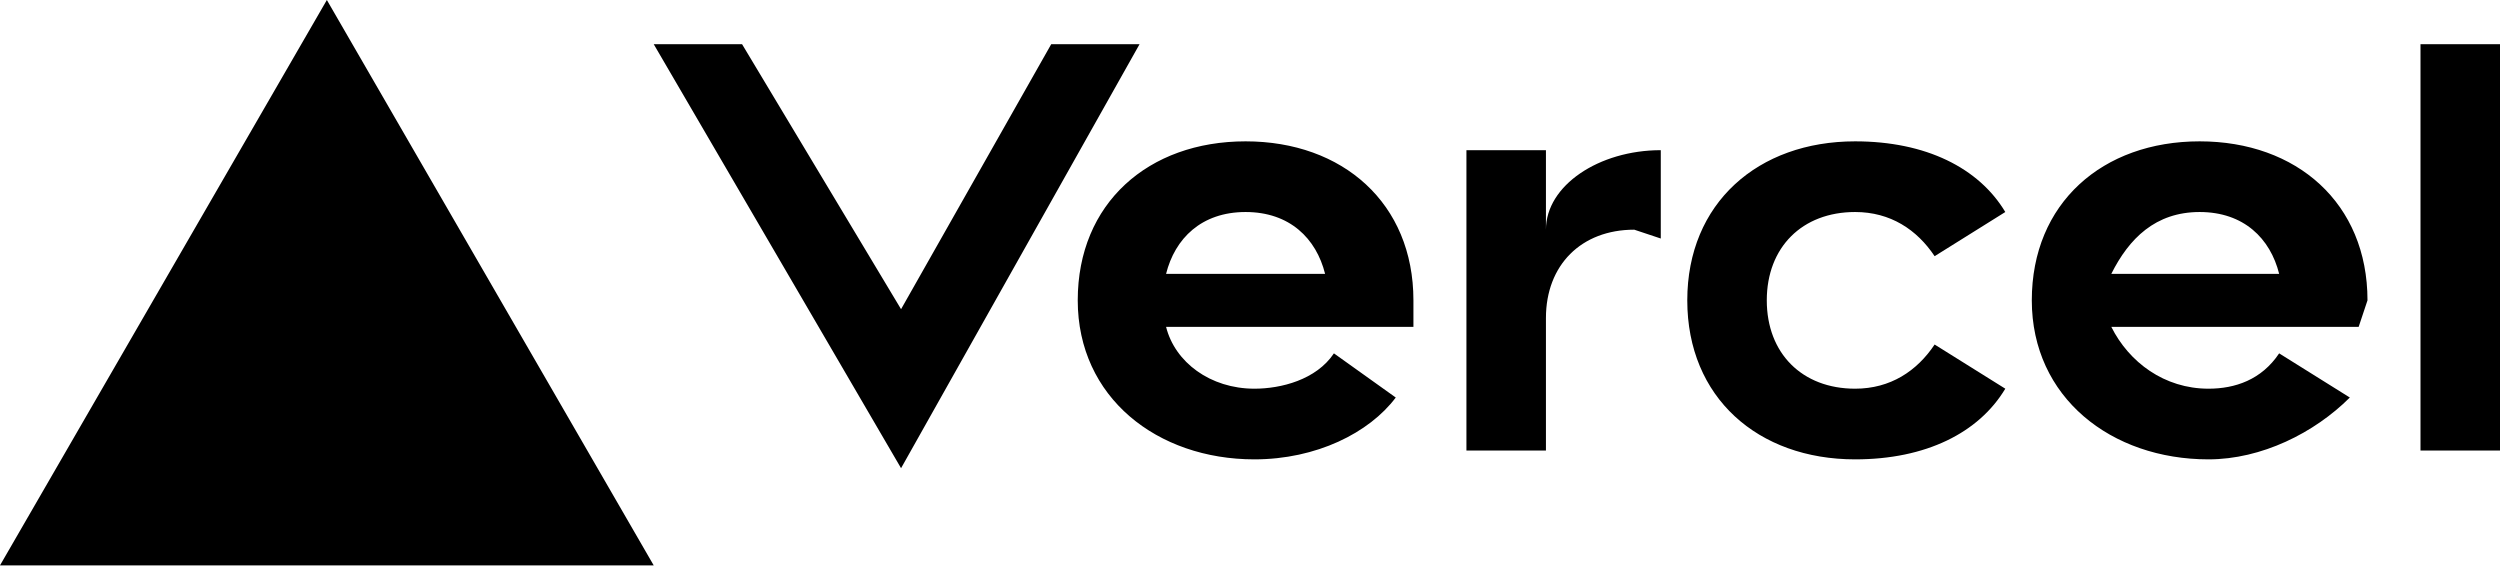
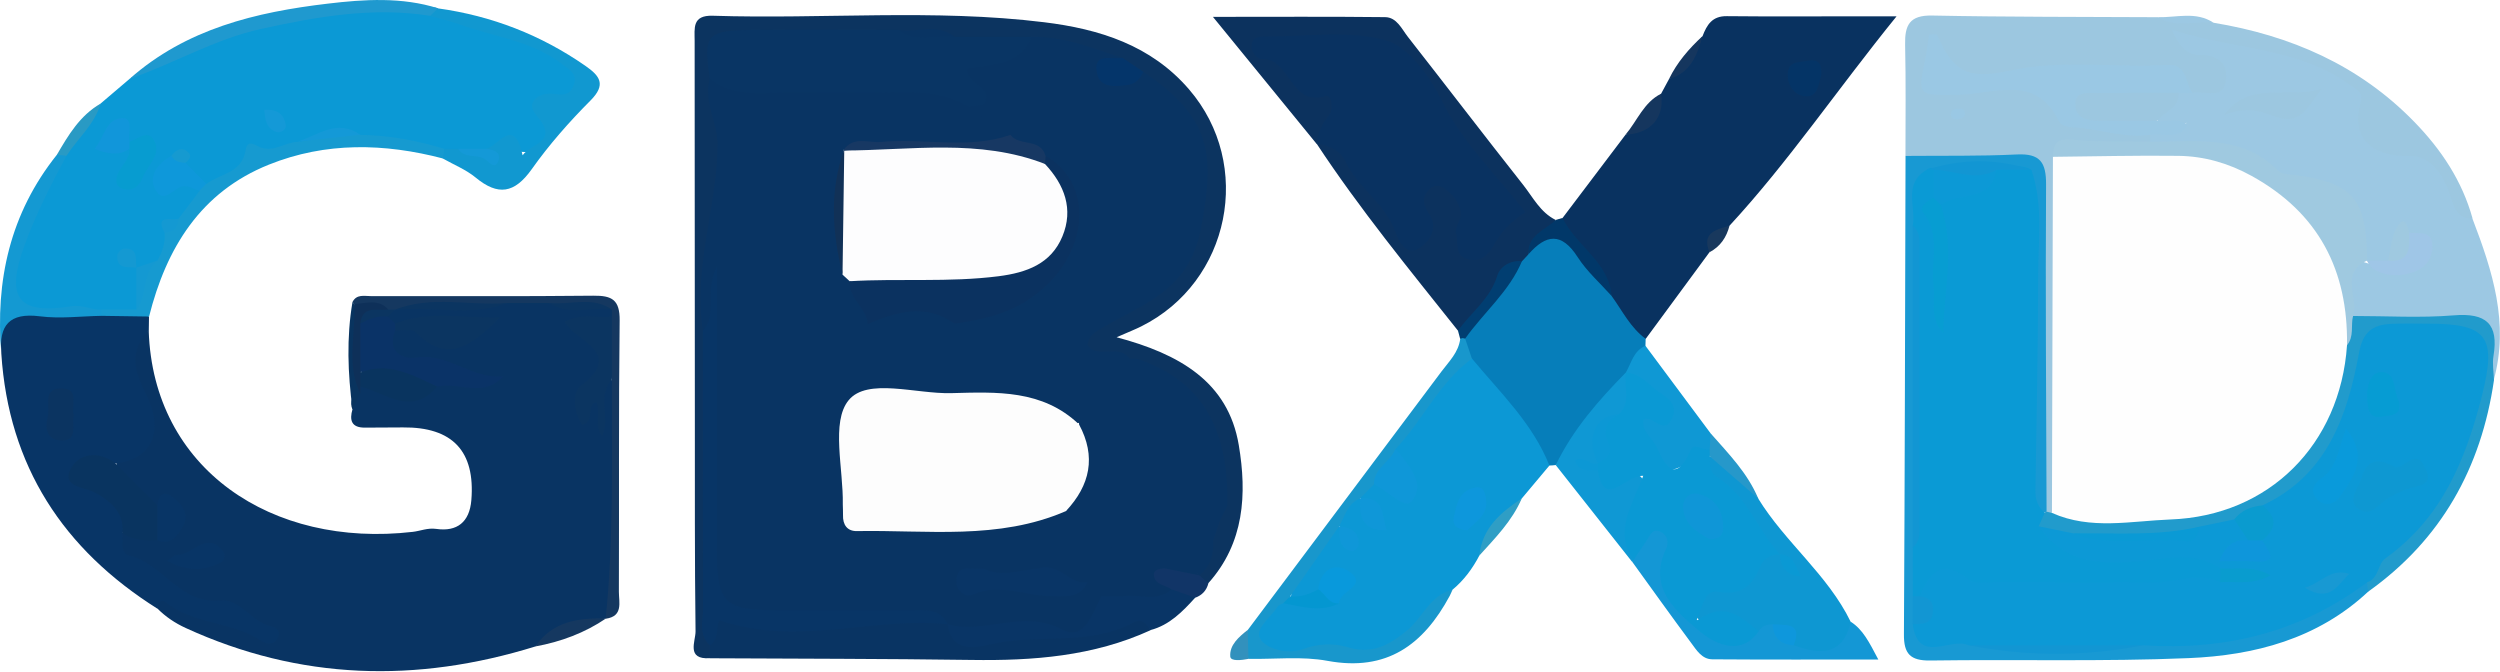
- <svg xmlns="http://www.w3.org/2000/svg" fill="none" viewBox="0 0 283 64">
-   <path fill="black" d="M141 16c-11 0-19 7-19 18s9 18 20 18c7 0 13-3 16-7l-7-5c-2 3-6 4-9 4-5 0-9-3-10-7h28v-3c0-11-8-18-19-18zm-9 15c1-4 4-7 9-7s8 3 9 7h-18zm117-15c-11 0-19 7-19 18s9 18 20 18c6 0 12-3 16-7l-8-5c-2 3-5 4-8 4-5 0-9-3-11-7h28l1-3c0-11-8-18-19-18zm-10 15c2-4 5-7 10-7s8 3 9 7h-19zm-39 3c0 6 4 10 10 10 4 0 7-2 9-5l8 5c-3 5-9 8-17 8-11 0-19-7-19-18s8-18 19-18c8 0 14 3 17 8l-8 5c-2-3-5-5-9-5-6 0-10 4-10 10zm83-29v46h-9V5h9zM37 0l37 64H0L37 0zm92 5-27 48L74 5h10l18 30 17-30h10zm59 12v10l-3-1c-6 0-10 4-10 10v15h-9V17h9v9c0-5 6-9 13-9z" />
+ <svg xmlns="http://www.w3.org/2000/svg" id="Layer_1" data-name="Layer 1" viewBox="0 0 357.38 95.95">
+   <defs>
+     <style>
+       .cls-1 {
+         fill: #0b3461;
+       }
+ 
+       .cls-1, .cls-2, .cls-3, .cls-4, .cls-5, .cls-6, .cls-7, .cls-8, .cls-9, .cls-10, .cls-11, .cls-12, .cls-13, .cls-14, .cls-15, .cls-16, .cls-17, .cls-18, .cls-19, .cls-20, .cls-21, .cls-22, .cls-23, .cls-24, .cls-25, .cls-26, .cls-27, .cls-28, .cls-29, .cls-30, .cls-31, .cls-32, .cls-33, .cls-34, .cls-35, .cls-36, .cls-37, .cls-38, .cls-39, .cls-40, .cls-41, .cls-42, .cls-43, .cls-44, .cls-45, .cls-46, .cls-47, .cls-48, .cls-49, .cls-50, .cls-51, .cls-52, .cls-53, .cls-54, .cls-55, .cls-56, .cls-57, .cls-58, .cls-59, .cls-60, .cls-61, .cls-62, .cls-63, .cls-64, .cls-65, .cls-66, .cls-67, .cls-68, .cls-69, .cls-70, .cls-71 {
+         stroke-width: 0px;
+       }
+ 
+       .cls-2 {
+         fill: #0f96d7;
+       }
+ 
+       .cls-3 {
+         fill: #219bcc;
+       }
+ 
+       .cls-4 {
+         fill: #169ad0;
+       }
+ 
+       .cls-5 {
+         fill: #113157;
+       }
+ 
+       .cls-6 {
+         fill: #043466;
+       }
+ 
+       .cls-7 {
+         fill: #079cd0;
+       }
+ 
+       .cls-8 {
+         fill: #0e96db;
+       }
+ 
+       .cls-9 {
+         fill: #0f98d4;
+       }
+ 
+       .cls-10 {
+         fill: #299ac4;
+       }
+ 
+       .cls-11 {
+         fill: #1497d5;
+       }
+ 
+       .cls-12 {
+         fill: #1198d0;
+       }
+ 
+       .cls-13 {
+         fill: #0e97dc;
+       }
+ 
+       .cls-14 {
+         fill: #093260;
+       }
+ 
+       .cls-15 {
+         fill: #2698ca;
+       }
+ 
+       .cls-16 {
+         fill: #3291bd;
+       }
+ 
+       .cls-17 {
+         fill: #0497d1;
+       }
+ 
+       .cls-18 {
+         fill: #0a99d4;
+       }
+ 
+       .cls-19 {
+         fill: #0b3260;
+       }
+ 
+       .cls-20 {
+         fill: #0e98d2;
+       }
+ 
+       .cls-21 {
+         fill: #0b3561;
+       }
+ 
+       .cls-22 {
+         fill: #099ccf;
+       }
+ 
+       .cls-23 {
+         fill: #9cc8e3;
+       }
+ 
+       .cls-24 {
+         fill: #0c3460;
+       }
+ 
+       .cls-25 {
+         fill: #0b99d5;
+       }
+ 
+       .cls-26 {
+         fill: #1196da;
+       }
+ 
+       .cls-27 {
+         fill: #173863;
+       }
+ 
+       .cls-28 {
+         fill: #067eba;
+       }
+ 
+       .cls-29 {
+         fill: #013869;
+       }
+ 
+       .cls-30 {
+         fill: #0899dc;
+       }
+ 
+       .cls-31 {
+         fill: #0a3367;
+       }
+ 
+       .cls-32 {
+         fill: #9cc7e0;
+       }
+ 
+       .cls-33 {
+         fill: #fdfdfd;
+       }
+ 
+       .cls-34 {
+         fill: #069cd3;
+       }
+ 
+       .cls-35 {
+         fill: #0c325e;
+       }
+ 
+       .cls-36 {
+         fill: #153860;
+       }
+ 
+       .cls-37 {
+         fill: #0e97d2;
+       }
+ 
+       .cls-38 {
+         fill: #1f99cf;
+       }
+ 
+       .cls-39 {
+         fill: #0e98da;
+       }
+ 
+       .cls-40 {
+         fill: #093460;
+       }
+ 
+       .cls-41 {
+         fill: #2f9ec5;
+       }
+ 
+       .cls-42 {
+         fill: #093463;
+       }
+ 
+       .cls-43 {
+         fill: #093564;
+       }
+ 
+       .cls-44 {
+         fill: #1499d7;
+       }
+ 
+       .cls-45 {
+         fill: #1499d2;
+       }
+ 
+       .cls-46 {
+         fill: #013e71;
+       }
+ 
+       .cls-47 {
+         fill: #0c98d5;
+       }
+ 
+       .cls-48 {
+         fill: #0e3059;
+       }
+ 
+       .cls-49 {
+         fill: #093566;
+       }
+ 
+       .cls-50 {
+         fill: #0a9ad5;
+       }
+ 
+       .cls-51 {
+         fill: #093261;
+       }
+ 
+       .cls-52 {
+         fill: #0f97d8;
+       }
+ 
+       .cls-53 {
+         fill: #079dd2;
+       }
+ 
+       .cls-54 {
+         fill: #fdfdfe;
+       }
+ 
+       .cls-55 {
+         fill: #04356a;
+       }
+ 
+       .cls-56 {
+         fill: #113567;
+       }
+ 
+       .cls-57 {
+         fill: #1296d3;
+       }
+ 
+       .cls-58 {
+         fill: #15365e;
+       }
+ 
+       .cls-59 {
+         fill: #083566;
+       }
+ 
+       .cls-60 {
+         fill: #1899d3;
+       }
+ 
+       .cls-61 {
+         fill: #9fc9e0;
+       }
+ 
+       .cls-62 {
+         fill: #9ac8e4;
+       }
+ 
+       .cls-63 {
+         fill: #18385d;
+       }
+ 
+       .cls-64 {
+         fill: #1897cc;
+       }
+ 
+       .cls-65 {
+         fill: #099adb;
+       }
+ 
+       .cls-66 {
+         fill: #0c99d6;
+       }
+ 
+       .cls-67 {
+         fill: #0a9bcf;
+       }
+ 
+       .cls-68 {
+         fill: #fefefe;
+       }
+ 
+       .cls-69 {
+         fill: #0d97dc;
+       }
+ 
+       .cls-70 {
+         fill: #9fc6e7;
+       }
+ 
+       .cls-71 {
+         fill: #09345f;
+       }
+     </style>
+   </defs>
+   <path class="cls-42" d="M76.54,92.41c-16.99,5.27-33.67,4.85-50-2.64-1.54-.71-2.86-1.6-4.04-2.78-.78-1.25-.06-2.25,1-1.77,4.19,1.87,8.66,2.92,12.62,4.09-.54-1.07-2.28-1.73-3.74-1.82-5.53-.32-9.22-4.02-13.47-6.75-1.73-1.11-2.78-2.37-1.67-4.49,1.58-.93,3.14-.12,4.7.04,1.75.08,2.92-.67,2.74-2.48-.16-1.58-1.57-1.26-2.68-1.21-2.52-1.65-5.18-3.19-5.39-6.7,4.2-2.24,4.48-5.43,2.84-9.6-1.23-3.14-3.23-6.93,1.81-9.02.63,19.73,17.58,31.09,37.75,28.75,1.11-.13,2.11-.6,3.37-.42,2.94.42,4.74-.95,5-4.11q.86-10.5-9.78-10.4c-1.82.02-3.65.02-5.47.03-1.89,0-2.2-1.06-1.74-2.63-.5-1.01.12-1.87.39-2.77.27-.42.65-.7,1.11-.87,3.59.13,7.25,2.25,10.76-.35,1.79-.62,3.59-.43,5.65-.01-3.03-1.28-5.95-1.81-8.96-2.26-3.7-.55-4.54-2.36-3.05-5.44,1.98-.5,3.78-.4,5.69.65,2.49,1.37,2.59,1.19,5.77-1.07-3.9.56-7.47-.53-11.04.3-.9-.04-1.38-.51-1.47-1.4.18-.52.48-.97.89-1.33.46-.32.97-.52,1.52-.59,4.95-.38,9.93.37,14.87-.45,1.92-.23,3.85-.16,5.77-.06,2.89.96,5.98-.17,8.85.85.45.29.68.72.69,1.25-.71,1.64-2.65,1.01-3.85,2.06,2.4,2.79,4.13,5.43.3,8.66-1.86,1.57.21.55.72.66,1.44.3.67,1.59.98,2.2.09-.83-.24-1.88-.09-2.88.17-1.18.63-2.42,2.06-.83.08,10.53-.04,21.05-.08,31.57,0,.85-.75,1.43-1.29,2.05l.08-.05c-3.56.87-7.09,1.81-10.12,4.02Z" />
+   <path class="cls-25" d="M14.37,14.81c1.39-1.18,2.77-2.36,4.16-3.54C27.66,5.24,37.98,2.73,48.58.96c4.15-.69,8.2.66,12.31.4,6.51,1.81,13.25,2.99,19.1,6.69,4.24,2.68,4.2,4.24-.32,6.67-1.08.58-1.22.95-1.18,2.18.15,4.42-1.46,5.51-5.91,4.47-1.21-.28-2.23.53-3.35.76-1.24.32-2.48.43-3.74.18-.77-.11-1.51-.32-2.24-.56-3.74-.9-7.52-1.47-11.37-1.59-3.16-.97-6.14-.21-9.09.9-2.03.24-3.91,1.87-6.09.74-.73-.38-.79-.32-1.01.54-.73,2.9-3.41,3.54-5.74,4.54-1.52-.53-2.92-1.21-3.77-2.66-.3-.69-.65-1.26-1.53-.64-.57.87-1.96,2.07.27,2.23,1.52.11,2.95-.19,3.88,1.36.23,2.23-1.56,3.17-2.82,4.45-.91.56-1.71,1.19-1.63,2.43-.14,1.37-.69,2.55-1.61,3.56-.84.71-1.77,1.14-2.85.86.02.1-.16-.26-.06.05.09.26.34.48.5.78.58,1.87.56,3.62-.64,5.24-1.47,1.11-3.18,1.04-4.88,1.01-2.31-.41-4.62-.17-6.95-.08-5.31.2-7.41-2.21-6.09-7.51,1.37-5.47,3.03-10.92,6.96-15.28,1.36-2.99,3.76-5.24,5.64-7.86Z" />
+   <path class="cls-14" d="M244.37,36.06c-3.04,4.13-6.08,8.26-9.12,12.39-3.59-.4-4.28-3.57-5.74-6-.41-2.82-2.9-4.29-4.2-6.51-.86-1.47-2.47-2.72-1.94-4.78,3-3.97,6-7.94,9-11.9,2.67-1.1,4.1-3.28,5.08-5.85.38-.7.76-1.41,1.14-2.11,2.23-1.55,3.23-4.05,4.79-6.13.62-1.61,1.37-2.89,3.47-2.86,6.46.07,12.91.02,19.37.02,1.25,0,2.5,0,4.9,0-8.49,10.47-15.43,20.78-23.88,29.93-1.32,1-2.66,1.98-2.87,3.81Z" />
+   <path class="cls-32" d="M316.43,3.25c11,1.82,20.8,6.05,28.7,14.17,3.86,3.97,6.84,8.44,8.33,13.82-2.73,1.32-3.43-.81-4.27-2.57-1.34-2.82-2.79-4.91-6.64-4.68-3.52.21-6.59-2.87-6.61-5.65-.04-6.35-4.47-7.62-8.7-9-4.12-1.34-8.7-.98-12.71-3.12,2.98.88,5.45,2.4,4.46,5.78-.95,3.26-3.69,2.55-6.15,1.53-1.8-2.31-4.17-3.03-7.04-2.93-6.48.22-12.96-.21-19.45.77-3.32.5-7.08,1.19-9.53-2.33-.02,2.96-.02,3.14,2.06,3.1,2.49-.05,4.99-.23,7.49-.21,3.26.02,6.39.38,8.34,3.47,1.32,2.1,3.62,1.25,5.41,1.95,2.32.91,5.05.05,7.22,1.65.34.45.39.93.16,1.44-2.95,1.97-6.25,1-9.41,1.05-1.72.03-3.37-.17-3.11,2.36-.02,13.92.03,27.83-.02,41.74,0,2.46.28,5-1.1,7.26-.48.58-1.02.65-1.63.21-1.66-2-1.21-4.41-1.22-6.69-.05-12.45-.14-24.91.04-37.35.06-4.17-1.49-5.43-5.53-5.45-4.37-.02-8.98,1.31-13.13-1.28,0-5.3.07-10.6-.05-15.89-.06-2.8.62-4.24,3.86-4.18,10.76.22,21.52.18,32.28.24,2.58.95,5.39-.38,7.95.79Z" />
+   <path class="cls-47" d="M211.48,79.41c-.98,1.87-2.21,3.54-3.85,4.9-2.16,1.34-3.44,3.52-4.91,5.44-2.51,3.3-5.67,4.39-9.54,3.66-3.15-.59-6.24.42-9.35.15-5.37-.46-5.86-1.5-3.02-5.91.36-.56.84-1.01,1.35-1.43,2.76-.77,5.76.19,8.44-1.17.37-.59,1.47-1.39.52-1.83-1.16-.53-1.69,1.09-2.56,1.69-1.28.76-2.59,1.26-4.07.59.73-4.42,3.82-7.36,6.57-10.51.35.3.86.48.83,1.07.19-.61-.46-.7-.67-1.1.6-1.64.6-3.77,3.13-3.79.77.65,1.15,1.59,1.76,2.36-.19-1.05-1.03-1.63-1.69-2.35-.41-1.52.68-2,1.73-2.51,1.73-.22,3.03,1.14,4.73,1.32.4-2.36-1.78-3.86-1.87-6,2.42-3.81,5.4-7.21,8.09-10.82.82-1.1,1.64-2.53,3.46-2.25,5.18,3.02,7.86,8.19,11.09,12.89.58.85.57,1.86-.16,2.74-1.32,1.57-2.64,3.14-3.95,4.71-2.15,2.62-4.8,4.86-6.05,8.14Z" />
+   <path class="cls-23" d="M313.39,13.27c1.7-.45,4.49,1.22,4.82-1.88.29-2.65-1.44-3.55-4.12-3.54-1.19,0-2.64-1.14-3.62-3.59,8.98,2.88,18.15,2.44,25.66,8.03.99.73,1.75.87,1.29,2.53-1.35,4.94,1.69,7.63,7.11,7.49,3-.07,4.73,2.76,5.64,5.35.65,1.85.87,3.56,3.27,3.59,2.86,7.46,5.29,14.97,3.04,23.1-.54-.41-.94-.92-1.12-1.57-1.65-6.12-1.65-6.02-8.27-6.16-3.57-.08-7.26.8-10.7-.93-1.92-2.91-2.04-5.79.14-8.63,2.39.61,4.72,1.88,7.3.74,1.97-.88,3.25-1.91.74-3.66-2.3.19-1.64,3.25-3.62,3.74-1.01.29-1.91.16-2.64-.66-1.23-1.28-1.19-3.04-1.72-4.59-1.79-5.2-3.52-6.48-9.2-6.77-.67-.03,0,.3-.47-.04-5.83-4.3-13.08-3.53-19.54-5.54,0-.33,0-.67,0-1,1.35-1.78,3.83-.24,5.26-1.77-1.31,1-2.66.91-4.05.17-.96-2.63,1.54-3.3,2.68-4.74.77-.3,1.48-.19,2.11.35Z" />
+   <path class="cls-59" d="M21.27,47.28c-2.87,2.84-2.08,5.78-.46,8.93,2.77,5.41.96,9.44-4.3,10.04-1.37.5-3.01-.04-4.47,1.34,1.56,3,7.98,3.21,5.47,8.66.03,1.14-.27,2.85.91,3.13,4.86,1.15,7.24,7.03,13.06,6.46,2.92-.29,4.5,3.17,7.35,3.71.84.16,1.44.92.76,1.85-.59.81-1.48.73-2.21.24-4.17-2.83-9.69-2.32-13.71-5.56-.75-.61-1.05.26-1.17.93C9.05,78.54,1.23,66.63.19,50.56c-.28-5.97-.28-6,5.57-5.78,2.81.11,5.62-.51,8.42-.02,2.36.29,4.81-.62,7.12.48-.01.68-.02,1.36-.03,2.03Z" />
+   <path class="cls-24" d="M101.47,94.09c-3.42.22-2.03-2.43-2.04-3.83-.13-10.32-.09-20.65-.1-30.97-.01-17.81-.02-35.62-.03-53.44,0-1.82-.38-3.69,2.59-3.6,15.79.51,31.63-1.01,47.38.93,7.87.97,15.26,3.26,20.71,9.6,9.27,10.77,5.9,27.53-6.84,33.88-.86.43-1.76.78-3.52,1.55,8.93,2.38,15.95,6.33,17.47,15.44,1.17,6.97.8,13.96-4.35,19.71-.9.52-1.23-.07-1.52-.76,0-1.88,1.02-3.52,1.26-5.35.27-1.1.66-2.16.98-3.25.24-.86.55-1.71.61-2.61.26-8.84-2.89-15.56-11.66-18.79-.44-.16-.86-.34-1.29-.53-1.3-.63-2.75-.55-4.12-.86-.99-.27-1.79-.76-2.14-1.79-.35-1.87.77-2.75,2.28-3.32,3.61-1.37,5.99-4.58,9.59-6.12,2.69-1.15,5.84-12.54,5.03-15.96-1.27-5.33-3.33-10.09-8.73-12.55-1.2-.81-2.3-1.76-3.62-2.4-4.17-1.02-8.2-2.73-12.62-2.44-3.36,0-6.73.3-10.07-.33-2.71-.91-5.51-.69-8.3-.6-6.78,0-13.57,0-20.36,0-3.85,0-6.07,1.35-5.27,5.63,3.4,12.2-2.11,24.17-.91,36.32.1,14.6-.28,29.19.27,43.78.15.98-.02,1.87-.68,2.64Z" />
+   <path class="cls-28" d="M221.49,66.55c-2.39-6.04-7.05-10.43-11.07-15.29-1.32-.55-1.6-1.6-1.36-2.88,1.49-4.5,5.46-7.31,7.69-11.3.4-.59.86-1.13,1.34-1.65,2.58-2.69,4.85-4.38,7.48.26,1.31,2.32,3.83,3.95,4.82,6.63,1.53,2.11,2.68,4.52,4.86,6.11-.01.33-.02.66-.03.99-.37,1.8-1.36,3.25-2.52,4.63-3.61,4-6.13,8.9-10.31,12.43-.3.04-.61.06-.91.07Z" />
+   <path class="cls-35" d="M218.48,36.37c-.3.32-.6.65-.9.97-3.4,2.4-4.67,6.56-7.65,9.32-.49.45-.75,1-1.51.61-6.96-8.75-14.05-17.39-20.21-26.74,2.38-1.45,3.78.29,4.84,1.83,2.15,3.1,5.68,5.15,6.8,9.07.28.97,1.05,2.38,2.51,1.76,1.13-.48.71-1.72.53-2.67-.42-2.17-.31-4.32,2.3-4.64,2.57-.31,3.7,1.77,4.44,3.93.11.31.12.65.13.98.06,1.43-.92,3.45.75,4.08,1.97.75,2.52-1.66,3.65-2.74,1.45-1.39,1.6-2.88.13-4.32-5.72-5.64-8.97-13.14-14.35-19.05-1.33-1.46-2.79-2.4-4.71-2.4-4.46.02-8.92.17-13.56.13,2.71,1.95,4,5.14,7.59,6.17,3.2.92,2.77,3.58-1.03,7.93-4.67-5.72-9.34-11.45-14.84-18.18,8.97,0,16.79-.05,24.61.04,1.67.02,2.37,1.68,3.26,2.82,5.5,7.02,10.92,14.12,16.45,21.12,1.42,1.79,2.47,3.96,4.67,5.05-.62,2.19-3.35,2.7-3.92,4.93Z" />
+   <path class="cls-60" d="M272.4,22.29c5.3-.05,10.62.05,15.91-.21,3.33-.16,4.2,1.12,4.18,4.32-.1,15.58.02,31.17.07,46.75-.28.07-.56.14-.84.22-3.43-3.59-2.2-8.06-2.03-12.18.44-10.25.15-20.5.18-30.75,0-1.5-.25-2.97-.96-4.3-4.08-2.88-8.4-1.57-12.68-.74-2.56,2.35-1.07,5.4-1.43,8.14.03,14.69-.03,29.36.05,44.04.24,2.35-.13,4.7-.06,7.05,0,1.33.06,2.66.05,3.99,1.23,4.11,5.07,1.43,7.35,2.82,7.88.66,15.75.73,23.62-.08,7.27-.4,14.53-.86,21.44-3.44,2.96-1.1,5.76-2.54,8.31-4.44.93-.7,1.9-2.25,3.23-.43.12.56.03,1.07-.28,1.55-7.22,6.74-16.23,9.09-25.63,9.48-12.3.52-24.63.16-36.95.34-2.84.04-3.78-.95-3.76-3.72.13-22.8.16-45.6.23-68.4Z" />
+   <path class="cls-42" d="M101.47,94.09c0-.62,0-1.24,0-1.85.18-3.58.35-5.83,5.45-3.88,4.1,1.57,9.15.85,13.71.13,4.61-.73,9.17-.79,13.77-.27.53.15,1.03.4,1.49.71,1.24,1.59,2.95,2.2,4.85,1.84,6.18-1.18,12.59-.19,18.71-2.15,1.76-.56,4.3-2.19,5,1.48-8.14,3.72-16.76,4.37-25.56,4.24-12.47-.18-24.94-.17-37.4-.24Z" />
+   <path class="cls-3" d="M338.51,84.59c-.04-.45-.09-.9-.13-1.35.49-2.36,1.62-4.24,3.53-5.83,7.19-5.98,10.26-14.2,11.91-23.04.98-5.25-.32-6.64-5.6-6.8-1.66-.05-3.33.01-5,.01-2.76,0-4.35,1.32-4.85,4.03-.22,1.14-.55,2.27-.85,3.39-2.11,7.76-5.29,14.73-13.41,18.03-1.64.68-3.28,1.35-4.9,2.08-1.75.65-3.51,1.24-5.37,1.5-5.51,1.53-11.14.88-16.72.97-1.97-.08-3.88-.34-5.46-1.69-.94-1.15-.46-1.97.64-2.64,0,0,.26-.11.27-.11.25.07.51.13.77.17,4.11-.88,8.3-.59,12.41-.35,16.06.91,26.5-8.42,28.72-23.51.54-1.47.59-3.16,1.92-4.28,4.8,0,9.62.3,14.39-.09,4.62-.38,6.43,1.21,5.67,5.8-.19,1.12.03,2.3.07,3.46-1.83,12.56-7.54,22.81-17.99,30.24Z" />
+   <path class="cls-37" d="M251.34,71.27c3.86,6.28,9.95,10.89,13.22,17.62.99,2.58.31,4.1-2.63,4.38-1.62.15-3.21.65-4.86.4-1.56-.62-1.09-3.62-3.62-3.11-.89.03-1.77.21-2.66.11-2.03-.63-3.74-2.19-6.09-1.86-.97.14-2.11.08-2.41-1.17-.25-1.03.14-2.44.92-2.65,4.15-1.09,6.86-4.57,10.68-6.14.38.26.73.56,1.01.92-.17-.27-.43-.46-.69-.69-4.88-2.58-6.41-8.11-10.29-11.57-.56-.5-.2-1.56.31-2.29,3.52.66,5.1,3.6,7.13,6.02Z" />
+   <path class="cls-12" d="M63.49,21.27c.67,0,1.34,0,2,0,1.19.94,2.61.39,3.92.59.64.1.95-.38.31-.22-.04.01-.15-.24-.23-.37,1.72-.33,3.96-4.8,5.22.93,1.23-1.78,5.34-1.85,1.94-5.75-1.57-1.8.3-3.31,2.55-3.03,1.28.15,2.21.26,2.77-1.16.68-1.73-.55-2.26-1.62-3.09-4.32-3.34-9.7-3.89-14.61-5.66-1.38-.5-2.83-.83-4.25-1.23-.18-.96.03-1.51,1.15-1.08,7.66,1.07,14.68,3.79,21.04,8.21,2.07,1.44,3.02,2.67.72,4.97-3.03,3.04-5.91,6.31-8.39,9.81-2.47,3.47-4.81,3.84-8.03,1.18-1.36-1.12-3.08-1.81-4.64-2.69-.49-.52-.44-.99.15-1.39Z" />
+   <path class="cls-64" d="M209.45,48.41c.32.95.64,1.91.96,2.86-4.71,3.44-7.04,8.89-10.97,12.98.43,2.53-1.49,3.64-3.02,4.98-.66.67-1.32,1.34-1.99,2.01h0c-1.8.73-2.17,2.54-3,4h0c-2.33,3.33-4.66,6.66-6.99,9.99-.13.54-.46.88-1,1-.28.17-.68.27-.83.52-.97,1.59-3.56,3.27-2.28,4.83,1,1.22,3.74,2.01,5.97,1.2,2.1-.77,4.31-.89,6.36-.26,3.48,1.07,5.96-.31,8.52-2.43,2.23-1.85,3.26-5.05,6.46-5.78-.14.3-.26.6-.41.89-3.76,6.97-8.98,10.84-17.46,9.27-3.66-.68-7.53-.22-11.3-.28-1.18-1.36-.79-2.75-.09-4.15,9.22-12.31,18.45-24.63,27.68-36.93,1.09-1.45,2.44-2.74,2.68-4.67.22-.51.46-.52.72-.03Z" />
+   <path class="cls-4" d="M63.49,21.27c-.05.46-.1.93-.15,1.39-8.39-2.2-16.77-2.39-24.89.87-9.78,3.92-14.67,11.92-17.14,21.72-2.26-.03-4.53-.07-6.79-.1-.33-.2-.44-.4-.33-.59.11-.2.22-.3.33-.3,1.66,0,3.33,0,4.99,0,1.13-2.28-.35-5.67,3-7,.69-1.24,1.16-2.54,1.01-3.99.35-.98,1.41-1.26,2-2,1-1.33,2-2.66,3.01-3.99.11-.56.44-.89,1-1,1.96-1.47,5.05-1.54,5.57-4.77.28-1.77,1.44-.68,2.18-.42,1.92.67,3.46-.75,5.24-.81,3.01-.21,5.82-2.31,9-1,4.1.06,8.09.79,11.99,2Z" />
+   <path class="cls-49" d="M164.43,90.09c-.54-.89-1.17-1.75-2.35-1.11-6.42,3.45-13.67,1.57-20.42,3.12-2.24.52-5.63,1.26-6.2-2.86,5.22-1.29,10.45-3.08,15.78-.69,1.57.7,2.36-.15,3.24-.94,1.08-.97,1.43-2.63,2.96-3.2.96-.36,1.96-.48,2.98-.49,2.35-.06,4.7.04,7.04-.3,1.4.11,2.68.44,3.41,1.8-1.82,2.01-3.69,3.95-6.44,4.66Z" />
+   <path class="cls-11" d="M251.42,90.24c.43-.8,1.17-.98,2-1,.92,1.08,2.39,1.61,3,3,3.73,1.35,7.01,1.58,8.15-3.36,1.74,1.12,2.61,2.88,3.94,5.4-8.2,0-15.97.03-23.74-.03-1.48-.01-2.25-1.32-3.02-2.35-2.84-3.82-5.61-7.7-8.4-11.56.02-.23.04-.46.05-.7.06-.85.33-1.64.79-2.34.82-1.25,1.63-2.77,3.48-1.97,1.41.6,1.68,1.99,1.41,3.4-.35,1.84-.38,3.62.34,5.39,2.09,5.12,5.16,6.7,11.99,6.12Z" />
+   <path class="cls-9" d="M222.4,66.48c2.45-5.08,6.11-9.25,10.02-13.23.18.18.36.35.54.53.83,1.97.95,3.86-.57,5.58-3.06.91-4.01,3.09-3.59,6.06,0,.38-.11.73-.32,1.04-.69.27-.69.28-.17.43.27.08.53.19.79.34.3.16.6.39.91.39,5.79.05,5.71,0,3.28,5.93-.86,2.09,1.8,4.26.24,6.5,0,0-.19.3-.19.3-3.65-4.62-7.3-9.24-10.94-13.86Z" />
+   <path class="cls-36" d="M86.58,88.44c1.18-11.37.86-22.78.89-34.18-1.33-3-2-6,0-9,0-.33,0-.66,0-1-2.88-1.37-6.07.28-8.96-.94-2.02,0-4.03,0-6.05,0-5.27,1.26-10.71-.45-15.97.94h0c-.35.29-.75.41-1.21.36-1.53-.16-3.09-.13-4.49-.92-.13-.18-.27-.35-.4-.53.59-1.15,1.69-.84,2.62-.84,10.6-.02,21.21.06,31.81-.06,2.69-.03,3.79.6,3.76,3.55-.15,12.92-.06,25.85-.11,38.77,0,1.51.65,3.52-1.89,3.86Z" />
+   <path class="cls-9" d="M232.42,53.25c.8-1.37,1.1-3.11,2.8-3.82,3.1,4.17,6.21,8.34,9.31,12.51.29.66.49,1.33.32,2.06-.4.59-1.18.56-1.65.9-4.8,3.42-5.99,3.17-8.39-1.94-1.41-2.99-1.3-3.21,2.26-4.73-.87-2.29-3.38-3.04-4.63-4.96h-.01Z" />
+   <path class="cls-38" d="M62.64,1.18c-.38.36-.77.72-1.15,1.08-8.2-1.29-16.13.11-24.15,1.87-6.69,1.47-12.47,4.96-18.81,7.14C26.61,4.11,36.6,1.73,46.86.52c5.19-.62,10.59-.97,15.78.67Z" />
+   <path class="cls-45" d="M14.51,44.26c0,.3,0,.6,0,.89-2.93.05-5.91.44-8.79.07-4.41-.57-5.89,1.3-5.53,5.36-.89-10.47,1.26-20.09,7.93-28.44.51-.5.97-.46,1.38.13-2.22,4.15-4.36,8.32-5.99,12.78-2.72,7.46-1.06,9.97,6.68,8.73,1.63-.26,2.86.54,4.31.48Z" />
+   <path class="cls-29" d="M218.48,36.37c-.14-2.79,2.39-3.46,3.92-4.93.32-.1.64-.19.97-.29,1.9,4,6.62,6.24,7.03,11.18-1.64-1.84-3.54-3.51-4.86-5.56-2.32-3.61-4.53-3.3-7.06-.4Z" />
+   <path class="cls-56" d="M170.88,85.43c-1.14-.4-2.28-.79-3.43-1.19-1.4.27-2.68.02-3.24-1.38-.55-1.37.43-2.05,1.58-2.49,1.93-.41,3.69-.07,5.22,1.22.15.22.29.44.44.66.43.38.86.76,1.29,1.14-.26,1.01-.89,1.69-1.86,2.05Z" />
+   <path class="cls-46" d="M209.45,48.41l-.36-.08s-.36.1-.36.1c-.1-.39-.21-.77-.31-1.16,1.85-2.61,4.6-4.52,5.61-7.83.41-1.35,1.85-2.26,3.54-2.11-1.82,4.34-5.47,7.34-8.12,11.07Z" />
+   <path class="cls-15" d="M244.41,64.25c.04-.77.08-1.54.12-2.31,2.55,2.9,5.29,5.67,6.81,9.32-2.31-2.01-4.61-4.02-6.92-6.02-.26-.22-.34-.44-.26-.66.08-.22.17-.33.25-.33Z" />
+   <path class="cls-58" d="M237.45,13.4c.54,3.39-1.47,5.7-5.08,5.85,1.68-1.97,2.59-4.6,5.08-5.85Z" />
+   <path class="cls-36" d="M76.54,92.41c2.45-3.65,6.2-4.06,10.12-4.02-3.07,2.09-6.48,3.35-10.12,4.02Z" />
+   <path class="cls-71" d="M51.49,56.25c-.37.75-.74,1.5-1.1,2.25-.67-5.11-.87-10.22,0-15.34,0,0,.25.3.25.3,2.51,4.11.6,8.52.85,12.78Z" />
+   <path class="cls-41" d="M211.48,79.41c.4-3.92,3.04-6.16,6.05-8.14-1.37,3.2-3.77,5.62-6.05,8.14Z" />
+   <path class="cls-10" d="M9.51,22.26c-.46-.04-.92-.09-1.38-.13,1.64-2.82,3.3-5.62,6.25-7.32-.86,2.98-3.26,4.96-4.87,7.45Z" />
+   <path class="cls-58" d="M243.38,5.16c-.77,2.69-1.68,5.26-4.79,6.13,1.16-2.39,2.86-4.34,4.79-6.13Z" />
+   <path class="cls-23" d="M316.43,3.25c-2.64-.33-5.44.86-7.95-.79,2.67.06,5.44-.87,7.95.79Z" />
+   <path class="cls-16" d="M178.37,90.04c.03,1.38.06,2.77.09,4.15-.94.18-2.53.39-2.59-.33-.14-1.65,1.23-2.81,2.5-3.82Z" />
+   <path class="cls-63" d="M244.37,36.06c-1.16-2.86,1.01-3.22,2.87-3.81-.43,1.67-1.31,3-2.87,3.81Z" />
+   <path class="cls-31" d="M55.49,45.26c.33.33.67.67,1,1,.34.22.45.44.34.67-.11.22-.23.33-.34.33-1.24,3.06,1.09,4.14,3.04,3.85,4.59-.7,7.94,3.14,12.41,2.68-2.85,3.2-6.38.75-9.46,1.48-4.01.25-7.73-.91-11.41-2.33-.08-2.2-.2-4.4.08-6.6,1.08-1.86,2.49-2.31,4.33-1.06Z" />
+   <path class="cls-40" d="M17.51,76.25c.26-2.96-1.63-4.54-3.86-5.8-1.56-.88-4.87-.76-3.57-3.39,1.09-2.19,3.99-2.74,6.43-.81,2,2,4,4,6,6,1.47,1.67,1.35,3.33,0,5-1.75.11-3.45-.05-5-1Z" />
+   <path class="cls-21" d="M87.47,45.26c0,3,0,6,0,9-2.17,2.36-.15,5.46-1.39,8.08-1.23-1.5-.15-3.29-.84-4.87-1.6.53,0,2.75-2.03,3.28-1.21-1.85-1.51-4.61-.11-5.67,4.93-3.74,1.53-5.54-1.25-7.71-.36-.28-.61-.69-1.17-1.34,2.29-1.38,4.63-.51,6.79-.78Z" />
+   <path class="cls-21" d="M56.49,47.25c0-.33,0-.66,0-1,4.74-1.9,9.53-.74,15.01-.9-4.13,4.17-7.61,6.73-12.12,2.12-.51-.52-1.91-.17-2.89-.22Z" />
+   <path class="cls-71" d="M51.5,53.25c4.08-1.63,7.49.43,10.99,2-3.66,4.38-7.33.91-11,0-.57-.67-.57-1.34,0-2Z" />
+   <path class="cls-59" d="M22.5,77.24c0-1.67,0-3.33,0-5,.19-1.39.72-2.25,2.18-1.19,1.4,1.03,2.42,2.56,1.5,4.15-.66,1.15-1.65,2.85-3.68,2.04Z" />
+   <path class="cls-59" d="M23.86,80.15c.73-.45,1.1-.87,1.44-.85,2.22.15,4.14-3.54,6.55-.55.51.64.22,1.4-.34,1.69-2.44,1.22-4.88,1.28-7.66-.29Z" />
+   <path class="cls-48" d="M51.5,53.25c0,.67,0,1.34,0,2,0,.33,0,.66,0,.99-2.06-4.14-.62-8.52-.85-12.78,1.68-.08,3.46-.8,4.86.79-1.22.9-3.31.03-4,2,0,2.33,0,4.66,0,6.99Z" />
+   <path class="cls-21" d="M56.49,44.26c5.22-2.07,10.65-.51,15.97-.94-5.22,2.01-10.66.43-15.97.94Z" />
+   <path class="cls-21" d="M78.51,43.31c2.99.34,6.15-1.02,8.96.94-2.98-.43-6.14.96-8.96-.94Z" />
+   <path class="cls-21" d="M51.5,46.26c.32-2.68,2.43-1.8,4-2,.33,0,.66,0,.99,0l-1,1c-1.45-.16-2.75.31-3.99,1Z" />
+   <path class="cls-7" d="M18.51,20.27c1.16-.37,2.58-1.79,3.48-.26,1.19,2.03-.89,3.58-1.57,5.33-.43,1.11-1.28,2.01-2.64,1.71-1.29-.28-1.35-1.3-.89-2.29.54-1.16,1.69-2.04,1.61-3.49-.23-.22-.3-.45-.22-.67.08-.22.15-.33.23-.33Z" />
+   <path class="cls-39" d="M29.5,26.27c-.33.33-.66.67-1,1-.77-.23-1.56-.73-2.29-.65-1.39.16-2.86,2.8-4.06.38-.96-1.95.5-3.67,2.34-4.74.81.04,1.55.23,2,1,1,1,2,2,3,3Z" />
+   <path class="cls-26" d="M18.51,20.27c0,.33,0,.67,0,1-1.51,1.03-3.05.77-4.99.01,1.41-1.59,1.57-4.4,4.03-4.39,1.59,0,.7,2.18.96,3.38Z" />
+   <path class="cls-44" d="M37.77,15.71c1.99-.17,2.85.76,3.08,2.14.12.68-.72,1.23-1.38,1-1.48-.52-1.55-1.8-1.7-3.14Z" />
+   <path class="cls-44" d="M51.49,19.26c-3,.33-6,.67-9,1,2.94-.91,5.71-3.33,9-1Z" />
+   <path class="cls-45" d="M19.5,38.26c-1.2-.17-2.88.33-2.72-1.8.03-.34.58-.9.92-.92,2.13-.16,1.63,1.52,1.8,2.72h0Z" />
+   <path class="cls-44" d="M69.49,21.27c1.02.14,2.19.43,1.76,1.7-.45,1.33-1.3.25-1.81-.14-1.19-.9-3.03-.05-3.95-1.56,1.33,0,2.66,0,4,0Z" />
+   <path class="cls-45" d="M22.49,37.25c-2.26,1.79-1.32,4.96-3,7,0-2,0-3.99,0-5.99,0,0,0,0,0,0,1-.34,1.99-.67,2.99-1.01Z" />
+   <path class="cls-4" d="M26.5,23.27c-.82-.02-1.57-.2-2-1,.65-.88,1.49-1.31,2.39-.52.59.52.18,1.12-.39,1.52Z" />
+   <path class="cls-45" d="M25.5,31.26c-.03,1.3-.7,1.97-2,2-1.37-2.7.98-1.69,2-2Z" />
+   <path class="cls-6" d="M260.37,10.72c-.43,1.22-.45,3.22-2.32,3.05-1.43-.13-2.56-1.49-2.49-3.2.08-1.85,1.55-1.64,2.85-1.88,1.73-.32,1.98.58,1.96,2.03Z" />
+   <path class="cls-68" d="M335.51,49.36c-.97,14.15-11.1,24.38-25.24,24.9-5.63.21-11.42,1.54-16.94-.94.05-16.97.09-33.93.14-50.9,1.26-1.53,3.01-1.13,4.62-1.14,4.31-.04,8.62-.03,12.92,0,15.84.09,26.34,12.15,24.5,28.08Z" />
+   <path class="cls-62" d="M308.4,17.27c1.4.2,2.92-.47,4.29.6-1.33,2.28-3.52,1.06-5.29,1.4-3.86.55-7.52-.93-11.31-1.09-.6-.03-1.53-.33-1.73-.77-3.28-7-9.53-3.88-14.47-3.86-5.64.02-5.84.41-4.63-5.33.23-1.09.33-2.21.49-3.27.57,0,1.09-.1,1.14.01,2.41,5.4,4.32,6.44,10.61,5.1,7.4-1.58,14.87-.35,22.29-.78,2.94-.17,2.56,2.54,3.61,4h-2c-3.46,2.63-7.65.53-11.73,1.84,2.91,1.65,6.39-.22,8.73,2.16Z" />
+   <path class="cls-61" d="M335.51,49.36c.16-10.72-4.05-18.92-13.63-24.21-3.3-1.82-6.76-2.82-10.45-2.87-5.99-.08-11.98.08-17.97.14.06-1.7.43-2.66,2.63-2.46,3.74.35,7.53.22,11.3.29,6.33.09,12.95-1.14,18.16,4.04.33.33.87.55,1.34.6,9.38,1.02,11.45,3.23,11.49,12.36-4,1.8-1.14,5.33-2.01,7.92-.34,1.38.18,2.94-.86,4.18Z" />
+   <path class="cls-62" d="M280.82,16.67c-.25.1-.64.41-1.03.4-.73-.01-1.15-.51-.77-1.19.15-.27.8-.4,1.2-.36.45.05.86.36.59,1.15Z" />
+   <path class="cls-52" d="M196.42,69.23c-.06-2.3,2.3-3.15,3.02-4.98.13.1.29.17.39.29,1.66,2.19,4.09,4.71,1.93,7.19-.96,1.1-3.47-1.63-5.33-2.5Z" />
+   <path class="cls-69" d="M209.76,75.8c-1.52-.08-2.19-.82-1.93-1.9.4-1.68.64-3.58,2.79-4.15,1.36-.36,1.64.44,1.8,1.53.36,2.41-1.52,3.29-2.65,4.53Z" />
+   <path class="cls-30" d="M188.44,84.24c.34-2.88,2.47-3.92,4.44-2.53,2.87,2.03-1.54,2.77-1.44,4.52-2.19,1.13-2.65-.36-3-2Z" />
+   <path class="cls-52" d="M194.44,71.25c3.45-.3,3.11,2.27,3.77,4.55-3.72.04-3.87-2.16-3.77-4.55,0,0,0,0,0,0Z" />
+   <path class="cls-17" d="M188.44,84.24c1.04.61,1.45,2.16,3,2-2.67,1.35-5.33.48-8,0,.33-.33.67-.67,1-1,1.45.16,2.75-.31,4-.99Z" />
+   <path class="cls-52" d="M191.44,75.24c1.64.18,2.95.76,2.77,2.72-.03.32-.69.88-.95.83-1.99-.42-1.75-2.09-1.82-3.55h0Z" />
+   <path class="cls-32" d="M308.4,17.27c-2.97,0-5.94.02-8.91-.04-1.42-.03-2.73-.55-2.81-2.17-.09-2.01,1.58-1.75,2.84-1.77,3.96-.04,7.92-.02,11.88-.02.21,2.24-2.02,2.65-3,4Z" />
+   <path class="cls-32" d="M317.99,16.4c3.62-4.97,8.98-2.19,13.86-3.7-3.09,4.6-3.84,5.01-7.64,3.6-2.14-.79-4.08-.69-6.22.1Z" />
+   <path class="cls-70" d="M338.38,37.26c1,0,2,0,3,0,1.62-.86,1.81-2.8,3-3.99,1.39.12,3.31-.32,3.34,1.81.03,1.63-.75,3.08-2.57,3.77-2.73,1.04-6.04.35-6.78-1.59Z" />
+   <path class="cls-61" d="M344.38,33.26c.07,2.14.19,4.31-3,3.99.37-1.55.45-3.26,1.19-4.62,1.07-1.97,1.54-.6,1.81.62Z" />
+   <path class="cls-1" d="M10.55,59.35c-.35,1.42.72,3.79-1.97,3.61-1.77-.11-2.24-1.65-1.76-3.34.43-1.51-.88-4.14,2-4.1,2.58.04,1.32,2.45,1.73,3.82Z" />
+   <path class="cls-42" d="M166.45,81.24c-.65.08-1.54.15-1.5.92.08,1.44,1.6,1.45,2.5,2.08-2.11,1.92-4.67.61-7,1-1.61-2.32-3.32-4.25-6.2-1.58-2.24.4-3.8-1.31-5.74-1.85-.72-.41-1.33-.95-1.96-1.48q-3.76-3.18-6.07,1.28c-.39.44-1.13.59-1.14,1.36,5.35-.61,10.69,2.54,16.05,0,1.47.04,2.38.59,2.06,2.26-1.27,2.38-2.42,6.47-5.58,4.78-5.63-3.01-11.05.72-16.41-.78-4.46-1.96-9.15-1.04-13.7-.79-3.98.22-7.94.33-11.9.2-6.07-.2-8.41-2.62-8.35-8.59.11-12.24-.51-24.49.52-36.77-.63,1.33,1.23,3.49-1.55,3.97-1.42-8.97,1.99-17.56,2.1-26.43.04-3.3-2.07-6.24-1.11-9.55.28-.41.69-1.1,1.04-.97,8.7,3.14,17.7.92,26.54,1.48,3.37.21,6.63.41,9.53,2.33,1.62,1.09,3.5,1.51,5.29,2.16,2.13.77,2.73,2.12.94,3.94-3.1,2.13-6.63,1.25-10.01,1.42-4.07.21-8.17-.32-12.21.34-.4.28-.79.57-1.12.91-1.27,5.06-.77,10.13-.24,15.2.3.64.59,1.27.92,1.9,1.02,3.56,3.46,5,6.86,3.83,3.37-1.15,6.16.02,9.07,1.25,3.54,1.18,7.19.78,10.8.82,2.78.03,5.28.5,6.56,3.39.43.8,1.18.98,2,1,1.06,1.44,2.84-.05,4,1,.33,0,.67,0,1,0,.46,2.75.18,4.7-3.49,3.83-3.45-.82-6.18-.71-4.17,4.18.38.93-.63,1.35-1.56,1.36-8.65-4.01-17.85-2.79-26.92-2.93-3.17-.05-4.28,1.42-4.44,4.52-.67,12.64-.58,12.9,12,12.54,5.79-.17,11.54-1.03,17.22-2.17.49.06,1.24.15,1.32.5.46,2.25.41,4.87,4.03,3.78,1.98-.59,4.79,1,5.69-2.39.25-.94,1.59-1.91,2.3-1.58,3.86,1.78,7.34-1.04,11.03-.65-.33.67-.66,1.33-1,2-.42.97-1.89,1.59-1,3,.06,1.96-.41,3.7-2,5,0,0,0,0,0,0-1.47-1.33-2.82-3.24-5-1Z" />
+   <path class="cls-42" d="M155.45,49.26c-1.75-1.25-3.51-2.19-5.85-2.05-4.41.27-8.82.13-13.14-.95-.18-2.01,1.46-2.02,2.61-2.02,7.43.02,10.61-5.57,14.05-10.65,1.3-1.93-1.54-8.39-4.18-10.56-1.01-1.82-4.37-.87-4.48-3.76,1.06-1.08.69-1.81-.65-1.91-2.02-.15-3.96-.36-5.34-2.09.23-.77.63-1.59.06-2.32-2.17-2.75-.92-4.32,1.94-4.63,2.75-.3,4.65-2.09,7-3.04,4.59-.13,8.75,1.64,13,3-.39.69-1.74,1.31-1.39,1.76,1.23,1.55,2.88.61,4.38.24,9.69,6.61,10.25,11.62,8.21,22.39-1.78,9.38-8.92,10.89-14.89,14.68-.81.51-1.18,1.06-1.31,1.91Z" />
+   <path class="cls-42" d="M175.44,72.25c-3.19.85-5.92,4.92-9.81,1.38-.28-.25-2.08.44-2.1.76-.35,5.24-4.15,3.53-7.13,3.83-1.68.17-3.11.59-4.53-.77-1.88-1.79.59-2.91.51-4.39,1.39-4.02,1.85-8.17,1.87-12.39-.03-.49.08-1.04-.1-1.47-.61-1.43-3.78-1.94-1.71-4.3,1.56-1.78,4.33-2.25,5.9-1.34,3.33,1.93,3.29-.61,4.12-2.29,10.24,3.34,13.18,11.19,12.99,20.99Z" />
+   <path class="cls-43" d="M147.46,5.27c-1.65,4.22-5.76,3.88-9.19,4.57-.02,2.39,3.73,2.43,2.47,4.9-.23.44-1.49.36-2.27.52-4.7-2.83-9.9-1.92-14.97-1.99-3.82-.05-7.64,0-11.47-.01-3.64-.01-7.4.58-10.55-2-.98-6.3-.49-6.92,6.05-6.98,6.98-.06,13.96-.01,20.94-.01,2.54,1.38,5.46-.33,8,1h10.99Z" />
+   <path class="cls-59" d="M100.48,47.26c2.17-2.32.13-5.47,1.99-9.17,0,14.28,0,27.33,0,40.38,0,7.79,1,8.77,8.92,8.78,6.3,0,12.61,0,18.91,0,1.97,0,4.09-.35,5.16,2-10.47-1.17-21.13,3.24-32.55-.54-.65.31.07,2.62-1.44,3.54-1.63-1.47-.96-3.42-.97-5.16-.05-13.27-.03-26.55-.03-39.82Z" />
+   <path class="cls-55" d="M163.44,10.27c-.43.93-1.08,1.71-2.1,1.85-1.78.25-4.07.56-4.52-1.64-.64-3.1,2.14-1.88,3.63-2.22,1,.67,1.99,1.34,2.99,2Z" />
+   <path class="cls-42" d="M136.46,5.27c-2.65-.44-5.54,1-8-1,2.65.44,5.54-1,8,1Z" />
+   <path class="cls-42" d="M161.45,51.25c-1.42.01-3.18,1.42-4-1,1.38.14,2.95-.46,4,1Z" />
+   <path class="cls-42" d="M173.45,77.24c-1.79-.92-1.7-1.19,1-3-.33,1-.67,2-1,3Z" />
+   <path class="cls-51" d="M188.25,20.59c.06-1.55.68-2.79,1.68-4.01.76-.92.46-3.13-.45-2.85-5.11,1.57-4.96-5.44-9.11-5.29-.67.02-1.74-1.11-1.39-2.3.29-.98,1.32-.92,2.09-.92,5.72.02,11.73-.94,17.04.55,3.29.92,6.32,5.22,8.04,8.7,2.99,6.06,7.8,10.53,11.92,15.9-2.01,1.13-3.5,2.81-4.6,4.8-.81,1.47-1.93,2.33-3.63,1.89-2-.51-1.33-2.47-1.71-3.77-.22-.77.77-1.84.7-2.72-.13-1.53-1.1-2.75-2.37-3.65-.78-.54-1.55-.5-2.22.22-1.14,1.23-.65,2.35.13,3.58,1.28,2.03-.16,3.89-1.42,4.72-1.96,1.28-3-.97-3.49-2.33-1.47-4.06-5.39-6.29-7.17-10.09-.76-1.62-2.37-2.23-4.07-2.51,0,0,.03.06.03.06Z" />
+   <path class="cls-66" d="M291.41,75.23c1.66.34,3.33.68,4.99,1.02,6.04.42,12.12,1.81,17.99-.96,1.67-.35,3.34-.69,5-1.04,2.24-.19,2.24,1.38,2.28,2.91-.5.86-1.39,1.25-2.1,1.92.99-.86,3.37,1.67,3.4-1.53.63-1.73.18-3.54.42-5.29,9.29-4.31,12.17-12.81,13.84-21.85.55-2.98,1.95-3.97,4.53-4.11,1.82-.09,3.65-.03,5.48-.03,8.4,0,9.67,1.97,7.56,10.3-2.33,9.17-5.74,17.52-13.82,23.26-1.09.78-.9,2.87-2.59,3.41-9.5,7.13-20.27,9.77-31.99,9.01-8.33.8-16.66.8-24.99,0-2.58-1.23-7.14,2.83-7.99-3,2.6-1.44.33-3.71.92-5.5.7-2.76,2.61-3.9,5.22-3.28,10.63,2.5,21.37,1.07,32.07,1,1.7-.01,3.26.13,4.81.67,1.12.05,2.26.29,3.38-.05-.89.32-1.81.07-2.73.09-3.22-1.91-6.65-1.05-10.04-.83-4.41.28-8.89.9-12.81-2.01-1.41-1.05-3.25-1.79-2.83-4.11Z" />
+   <path class="cls-50" d="M291.41,75.23c4.76,6.78,11.75,5.22,18.27,4.55,2.9-.3,5.34-.1,7.71,1.46.59.67.59,1.33,0,2-3.23-1.63-6.46.12-9.7.05-7.47-.15-14.94-.03-22.41-.06-1.31,0-3.03.29-3.87-.39-3.84-3.13-5.56-.98-7,2.4-.33.35-.65.34-.97,0,0-2.33,0-4.65-.01-6.98,1.08-5.23.5-10.53.44-15.79-.11-10.07.71-20.15-.44-30.2.5-2.7-1.41-6.01,1.98-7.99.5-.41.97-.37,1.4.12.73,1.22.73,2.5.32,3.81-.43,4.95.88,9.84.3,13.98-.08-3.75.14-8.34-.3-12.9,2.21-2.87,6.2-2.91,8.64-5.42,1.55.07,3.16-.48,4.63.43,1.68,4.85.97,9.87.96,14.82-.01,10.37-.24,20.75-.39,31.12-.02,1.25.39,2.26,1.33,3.06-.3.66-.59,1.32-.88,1.97Z" />
+   <path class="cls-57" d="M273.42,32.26c1.06.83.98,2.01.98,3.17,0,13.22,0,26.44,0,39.66,0,1.16.08,2.34-.98,3.17,0-15.33,0-30.66,0-45.99Z" />
+   <path class="cls-57" d="M281.41,92.24c8.33,0,16.66,0,24.99,0-8.33,1.63-16.66,1.63-24.99,0Z" />
+   <path class="cls-57" d="M276.41,24.27c-.33,0-.67,0-1,0,5-1.61,9.99-1.64,14.99,0-1.66,0-3.33,0-4.99,0-3,3.55-6,2.6-9,0Z" />
+   <path class="cls-57" d="M273.43,85.23c.32,0,.65.01.97,0,1.37.13,2.05.85,1.91,2.25-.18,1.88-1.63,1.68-2.9,1.76,0-1.34.01-2.68.02-4.02Z" />
+   <path class="cls-50" d="M314.39,75.29c-.08,1.09-.64,2.25-1.65,2.11-5.43-.71-11.02.99-16.34-1.15,6.01-.09,12.05.43,17.99-.96Z" />
+   <path class="cls-67" d="M321.39,77.24c-.67-1-1.33-2-2-3,1.02-1.29,2.41-1.84,4-1.99,2.18,1.67,2.09,3.33,0,4.99-.67.62-1.33.53-2,0Z" />
+   <path class="cls-18" d="M244.41,64.25c0,.33.01.66.01.99.02,1.14-.07,2.28,1.13,3.03,4.22,2.63,5.68,7.49,8.86,10.97h0c-1.25.05-2.27.52-2.77,1.73-1.1,2.7-2.72,4.21-5.98,3.64-1.9-.33-2.14,1.58-3.15,4.12,4.28-3.03,6.44-.31,8.9,1.5-2.68,3.96-6.84,1.38-8.33.11-3.28-2.79-7.63-6.14-4.91-11.88.45-.95.18-2.07-.93-2.5-1.02-.4-1.37.57-1.81,1.25-.62.96-1.27,1.89-1.91,2.83-2.9-4.08-.17-7.83,1.38-12.02-2.6-.12-5.57,4.86-6.48-.78-.35-.22-.47-.44-.35-.67.12-.22.23-.33.35-.33,1.31-2.2-1.59-6.2,3-7,1.81-1.75.67-3.99,1.01-5.99,2.13.14,3.31,1.84,4.89,2.91,1.35.91,2.51,1.77,1.73,3.58-1.15,2.66-2.74-.43-4.1.2-.32,1.79,1.26,2.64,1.85,3.93,1.26,2.75,2.72,5.39,4.9.44.48-1.1,1.8.14,2.73-.07Z" />
+   <path class="cls-13" d="M256.41,92.24c-1.9-.09-2.91-1.09-3-3,1.82.17,4.34-.34,3,3Z" />
+   <path class="cls-18" d="M254.42,79.24c1.92.05,2.21,1.59,3.02,3.18-2.33-.2-2.84-1.54-3.02-3.18h0Z" />
+   <path class="cls-42" d="M157.45,85.24c-.38-.95-1.05-1.62-2-2-.33.42-.67.42-1,0,.82-3.24,3.35-2.06,5.17-1.68,2.27.47.7,2.39.83,3.68h-3Z" />
+   <path class="cls-47" d="M231.43,59.25c-1.72.85-2.37,2.11-1.53,3.96.73,1.59-.21,2.4-1.47,3.04-1.84-3.56-.39-6.94,3-7Z" />
+   <path class="cls-47" d="M228.43,66.25c0,.33,0,.67,0,1-1.21-.14-2.7.37-3.28-1.41,1.24-.75,2.16.71,3.28.41Z" />
+   <path class="cls-42" d="M166.45,81.24c.14-2.36,2.29-2.56,3.64-2.52,2.29.07-.02,2.65,1.36,3.52l-5-1Z" />
+   <path class="cls-33" d="M154.25,60.67c2.48,4.6,1.59,8.69-1.87,12.39-9.65,4.19-19.85,2.68-29.88,2.86-1.39.03-2.04-.91-1.99-2.3.02-.5-.03-1-.03-1.49.1-5.11-1.72-11.8.83-14.91,2.67-3.27,9.62-.88,14.69-1.02,6.46-.17,13.03-.52,18.25,4.47Z" />
+   <path class="cls-54" d="M121.46,40.2c-.34-.31-.68-.63-1.02-.94-.59-5.99-1.09-11.97.25-17.93l-.14.19c9.63-.66,19.32-2.5,28.75,1.31,5.45,3.23,5.76,13.35-.74,16.07-8.73,3.66-17.9,4.2-27.09,1.31Z" />
+   <path class="cls-19" d="M121.46,40.2c7.08-.42,14.19.19,21.28-.71,4.06-.52,7.51-1.79,9.13-5.69,1.62-3.89.31-7.38-2.49-10.36-.25-.28-.32-.54-.22-.8.1-.25.2-.37.29-.37,6.56,3.71,6.25,12.63.27,18.4-3.95,3.82-8.36,4.91-13.28,5.59-4.14-2.93-8.17-1.73-12.41.07-.05-2.16-2.65-3.56-2.59-6.13Z" />
+   <path class="cls-49" d="M154.45,83.24h1c-1.06,2.35-3.18,2-5.15,1.99-3.73,0-7.37-1.95-11.22-.21-1.06.48-2.39-.58-2.37-1.92.05-2.75,2.34-1.53,3.74-1.86,2.67-1.07,5.33-1.36,8,0,2.48-.77,3.95,1.47,6,2Z" />
+   <path class="cls-27" d="M149.47,22.27c-.03.39-.05.78-.08,1.17-9.41-3.66-19.18-1.95-28.84-1.92,1.4-2.15,3.57-1.06,5.4-1.23,6.15-.59,12.43,1.11,18.5-1.01,1.25,1.69,4.29.4,5.01,3Z" />
+   <path class="cls-42" d="M148.46,81.24c-2.67.25-5.33,1.34-8,0,.41-1.32-2.18-3.12.75-4.07,1.81-.59,3.71-1.28,4.63.94.6,1.43,3,1.1,2.62,3.14Z" />
+   <path class="cls-5" d="M120.69,21.33c-.08,5.98-.17,11.95-.25,17.93-1.47-6-1.9-11.98.25-17.93Z" />
+   <path class="cls-20" d="M342.31,66.76c.4.26,1.19-.27,2.07-.84,1.59-1.01,1.98.42,2.49,1.41.65,1.3-.29,1.99-1.24,2.18-1.48.29-2.75.83-4.06,1.57-1.35.76-2.58,2.9-4.31,1.74-1.9-1.27-.07-3.07.32-4.5.52-1.9,1.79-3.29,4.74-1.57Z" />
+   <path class="cls-65" d="M335.36,61.23c3.38,4.18.98,7.01-.81,9.72-.62.94-2.16,1.73-3.39.34-1.06-1.2-.26-2.26.67-2.9,2.22-1.54,2.44-4.09,3.54-7.16Z" />
+   <path class="cls-34" d="M342.95,57.48c.39,2.08-1.44,1.88-2.5,2.07-1.89.33-1.96-1.22-2.05-2.54-.12-1.76.42-3.88,2.12-3.82,2.06.07,1.6,2.77,2.43,4.29Z" />
+   <path class="cls-8" d="M321.39,77.24c.67,0,1.33,0,2,0,.77,1.44,2.72,3.28-1.14,3.02-1.61-.11-3.22-.02-5.01-.02.82-2.18,2.08-3.19,4.16-3Z" />
+   <path class="cls-60" d="M335.83,82.04c-1.57,1.4-2.61,4.24-6.35,1.98,2.48-.75,3.68-2.85,6.35-1.98Z" />
+   <path class="cls-22" d="M317.39,83.24c0-.67,0-1.33,0-2,2.13.24,4.41-.53,7.18,1-2.77,1.53-5.06.76-7.18,1Z" />
+   <path class="cls-53" d="M277.41,29.26c2.13,6.07.47,12.18.39,18.31-2.03-2-1.09-4.46-1.39-6.71-.46-3.48,1.12-7.19-1.48-10.46-.67-.85.6-1.67,1.48-2.15.55.11.88.45,1,1Z" />
+   <path class="cls-66" d="M277.41,29.26c-.33-.33-.67-.67-1-1,0-1.33,0-2.66,0-3.99,3,.05,6,1.76,9,0-.76,4.72-5.43,3.17-8,5Z" />
+   <path class="cls-2" d="M244.32,77.05c-1.69-1-3.61-2.07-3.71-4.5-.05-1.27.9-2.28,2.24-1.93,2.32.6,3.44,2.35,3.49,4.72.03,1.17-.58,1.82-2.02,1.71Z" />
</svg>
